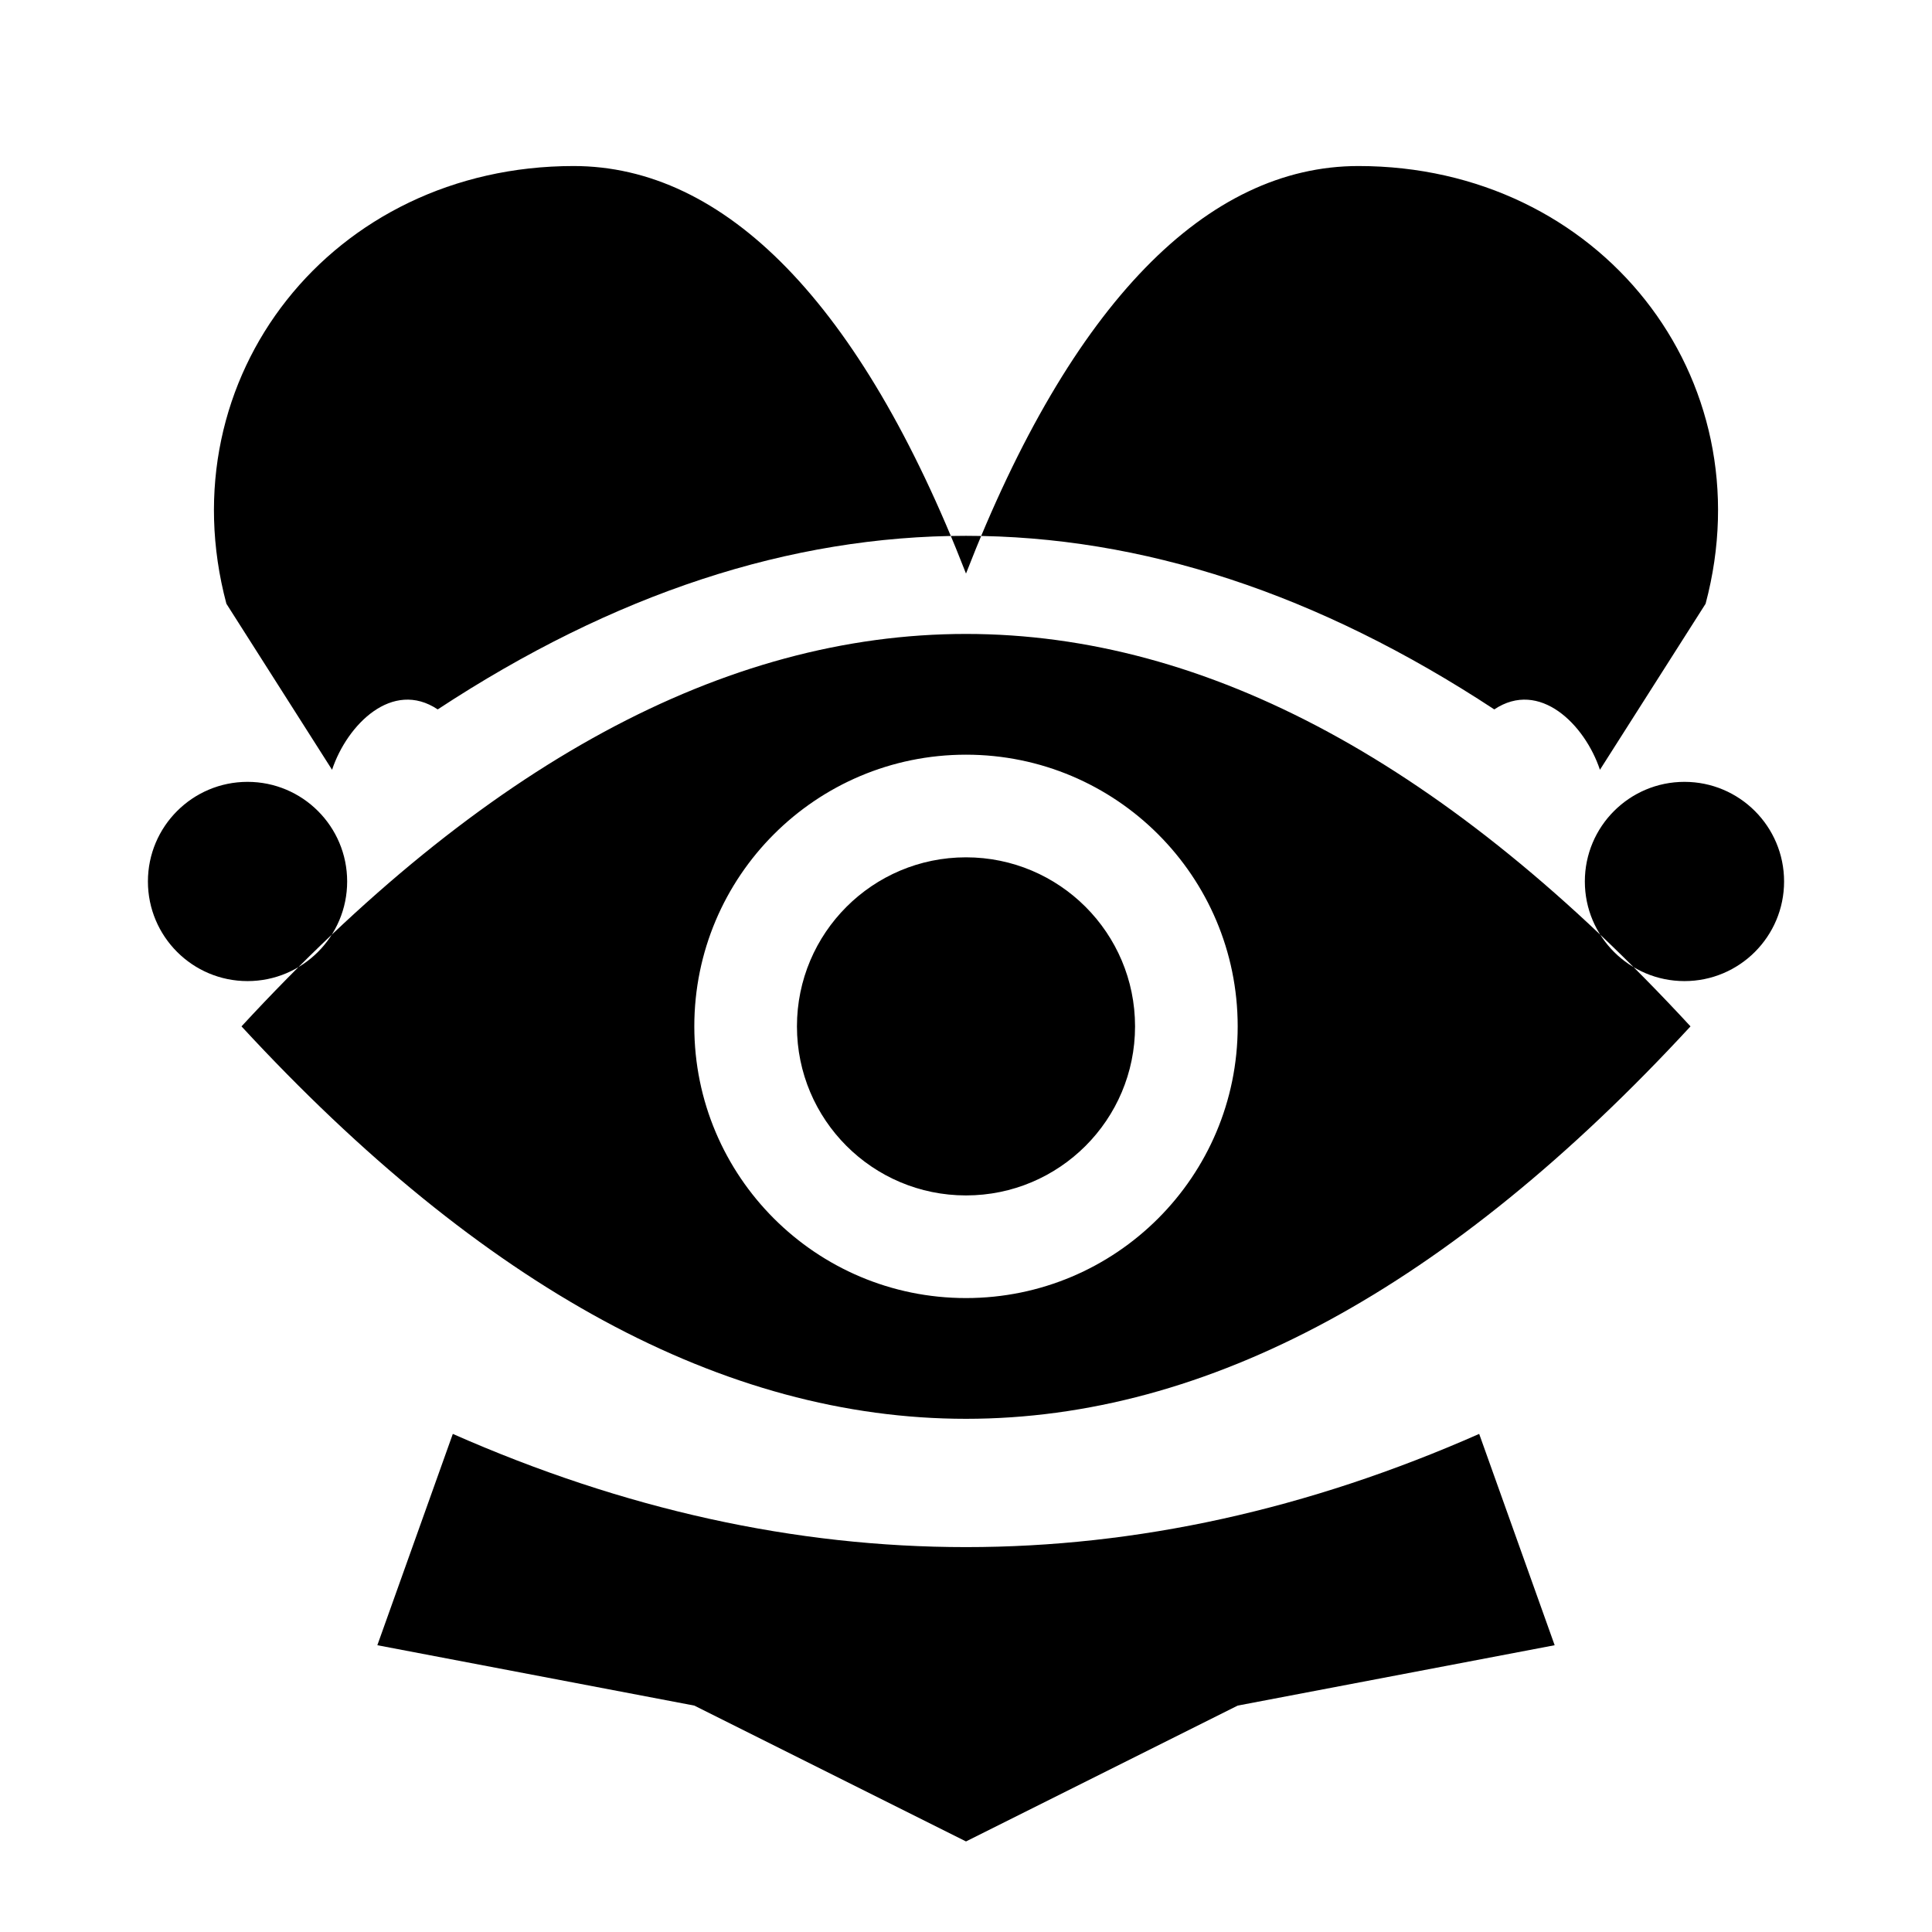
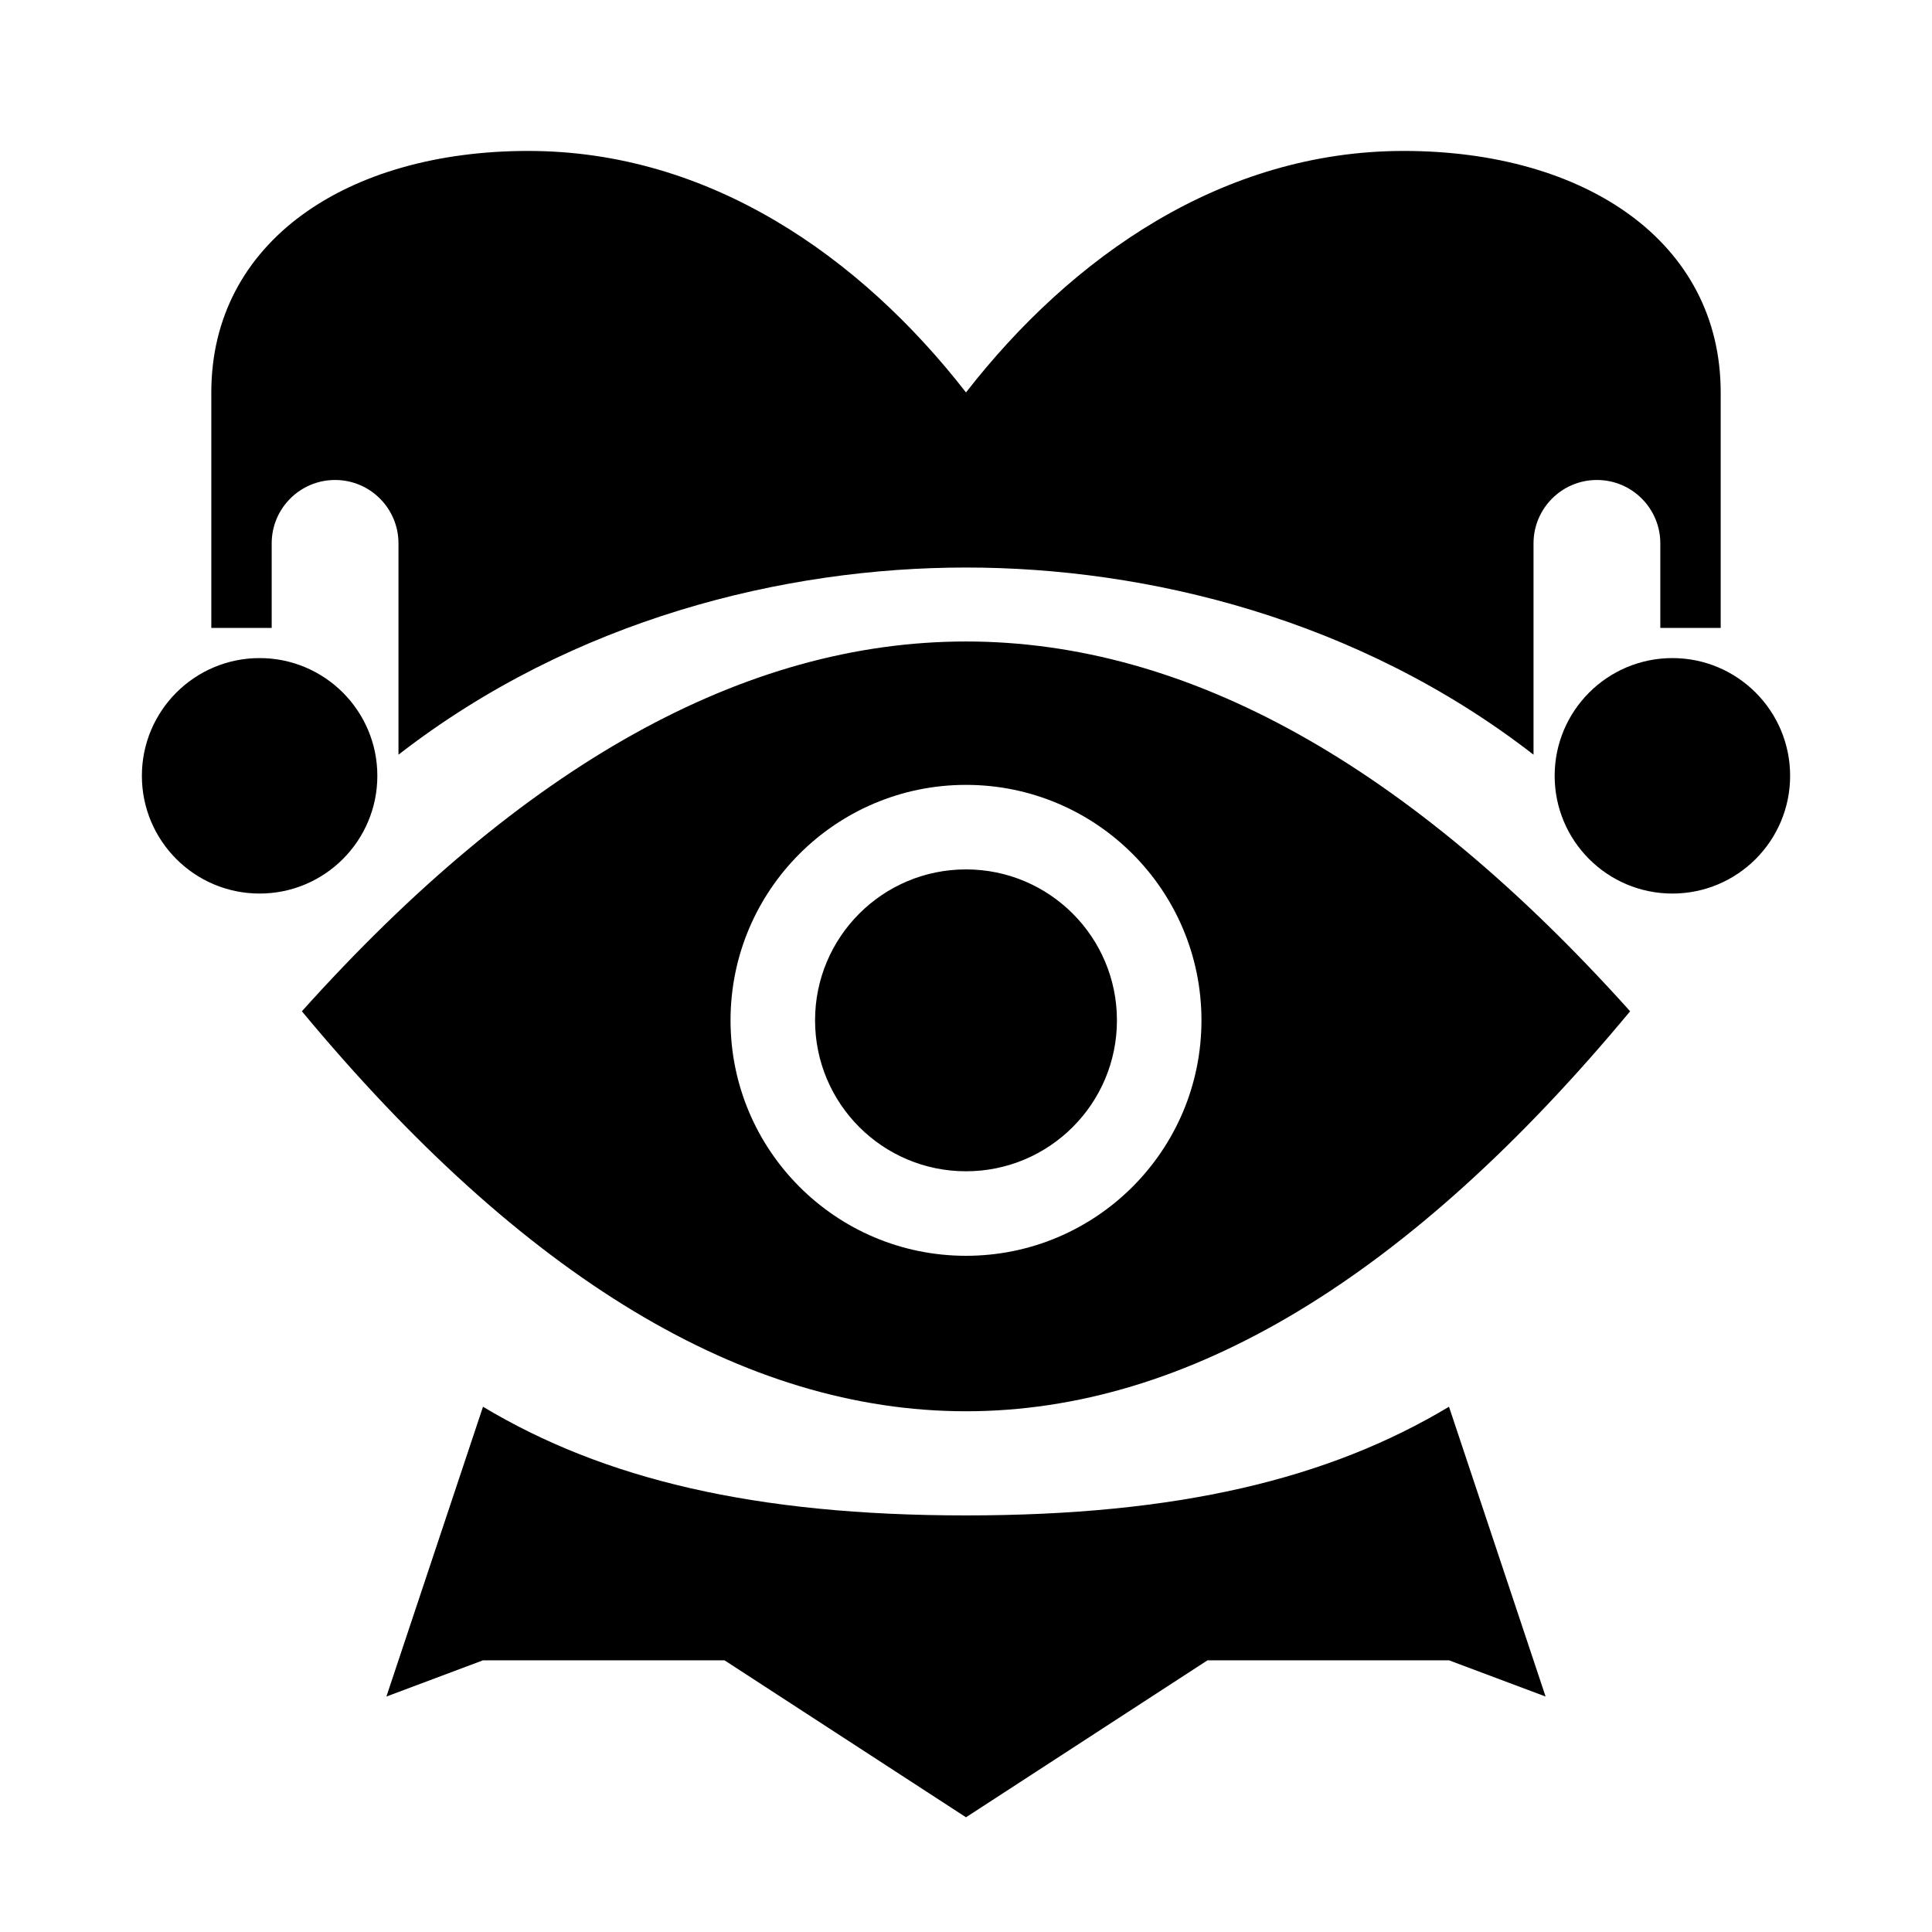
<svg xmlns="http://www.w3.org/2000/svg" viewBox="0 0 64 64">
-   <path fill="black" fill-rule="evenodd" d="M11 25.5L7.5 20C5.5 12.5 11 5.5 19 5.5C24 5.5 28.5 10 32 19C35.5 10 40 5.5 45 5.5C53 5.5 58.5 12.5 56.5 20L53 25.5C52.5 24 51 22.5 49.5 23.5Q32 12 14.5 23.5C13 22.5 11.5 24 11 25.5ZM4.9 29.2a3.3 3.3 0 1 0 6.6 0a3.3 3.3 0 1 0 -6.6 0ZM52.5 29.2a3.3 3.3 0 1 0 6.6 0a3.3 3.3 0 1 0 -6.6 0ZM8 34Q32 8 56 34Q32 60 8 34ZM23 34a9 9 0 1 0 18 0a9 9 0 1 0 -18 0ZM26.4 34a5.6 5.6 0 1 0 11.2 0a5.6 5.6 0 1 0 -11.2 0ZM15 47.5Q32 55 49 47.5L51.5 54.5L41 56.5L32 61L23 56.5L12.5 54.5Z" />
+   <path fill="black" fill-rule="evenodd" d="M7 20.8L7 13C7 8 11.5 5 17.5 5C23.5 5 28.5 8.5 32 13C35.5 8.5 40.5 5 46.5 5C52.5 5 57 8 57 13L57 20.8L55 20.8L55 18A2.1 2.1 0 0 0 50.8 18L50.8 25C45 20.5 38 18.8 32 18.8C26 18.8 19 20.5 13.2 25L13.2 18A2.1 2.1 0 0 0 9 18L9 20.8ZM4.7 25.7a3.9 3.9 0 1 0 7.8 0a3.9 3.9 0 1 0 -7.8 0ZM51.5 25.7a3.9 3.9 0 1 0 7.8 0a3.9 3.9 0 1 0 -7.8 0ZM10 33.5Q32 9 54 33.5Q32 60 10 33.5ZM24.2 33.8a7.8 7.8 0 1 0 15.6 0a7.8 7.8 0 1 0 -15.6 0ZM27 33.8a5 5 0 1 0 10 0a5 5 0 1 0 -10 0ZM16 46.6C20 49 25 50.2 32 50.2C39 50.2 44 49 48 46.6L51.2 56.2L48 55L40 55L32 60.2L24 55L16 55L12.8 56.2Z" />
</svg>
